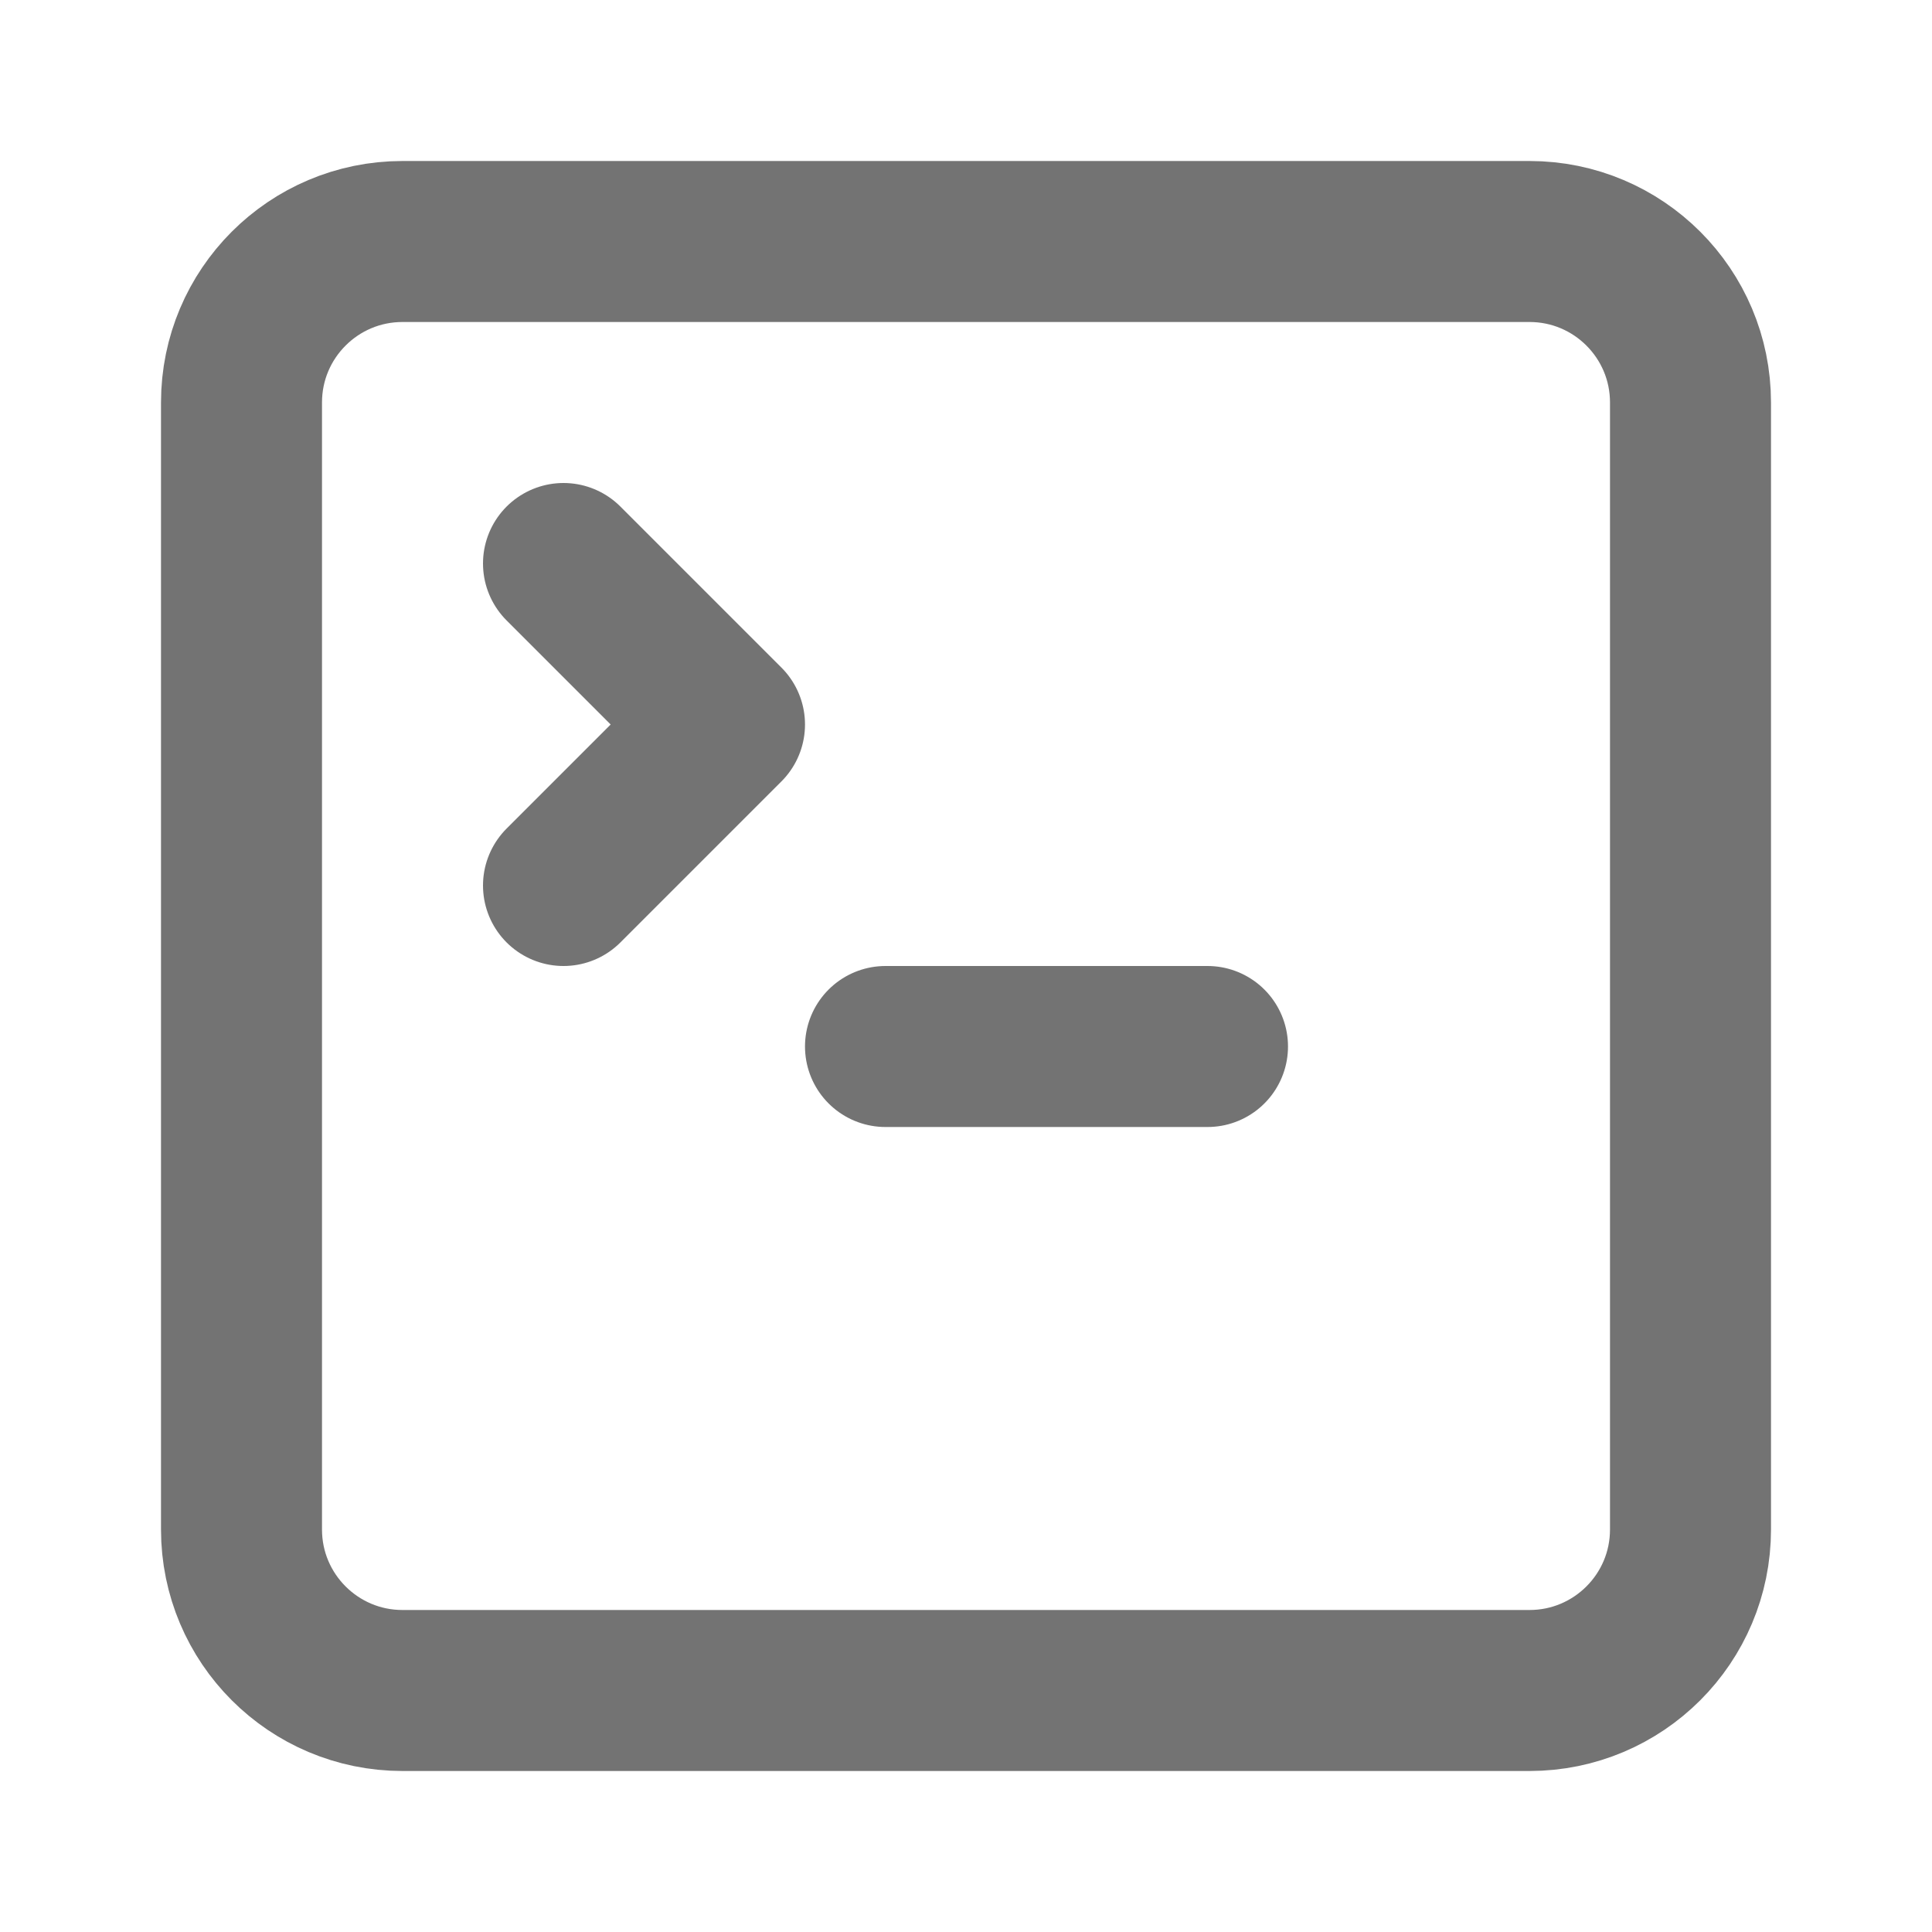
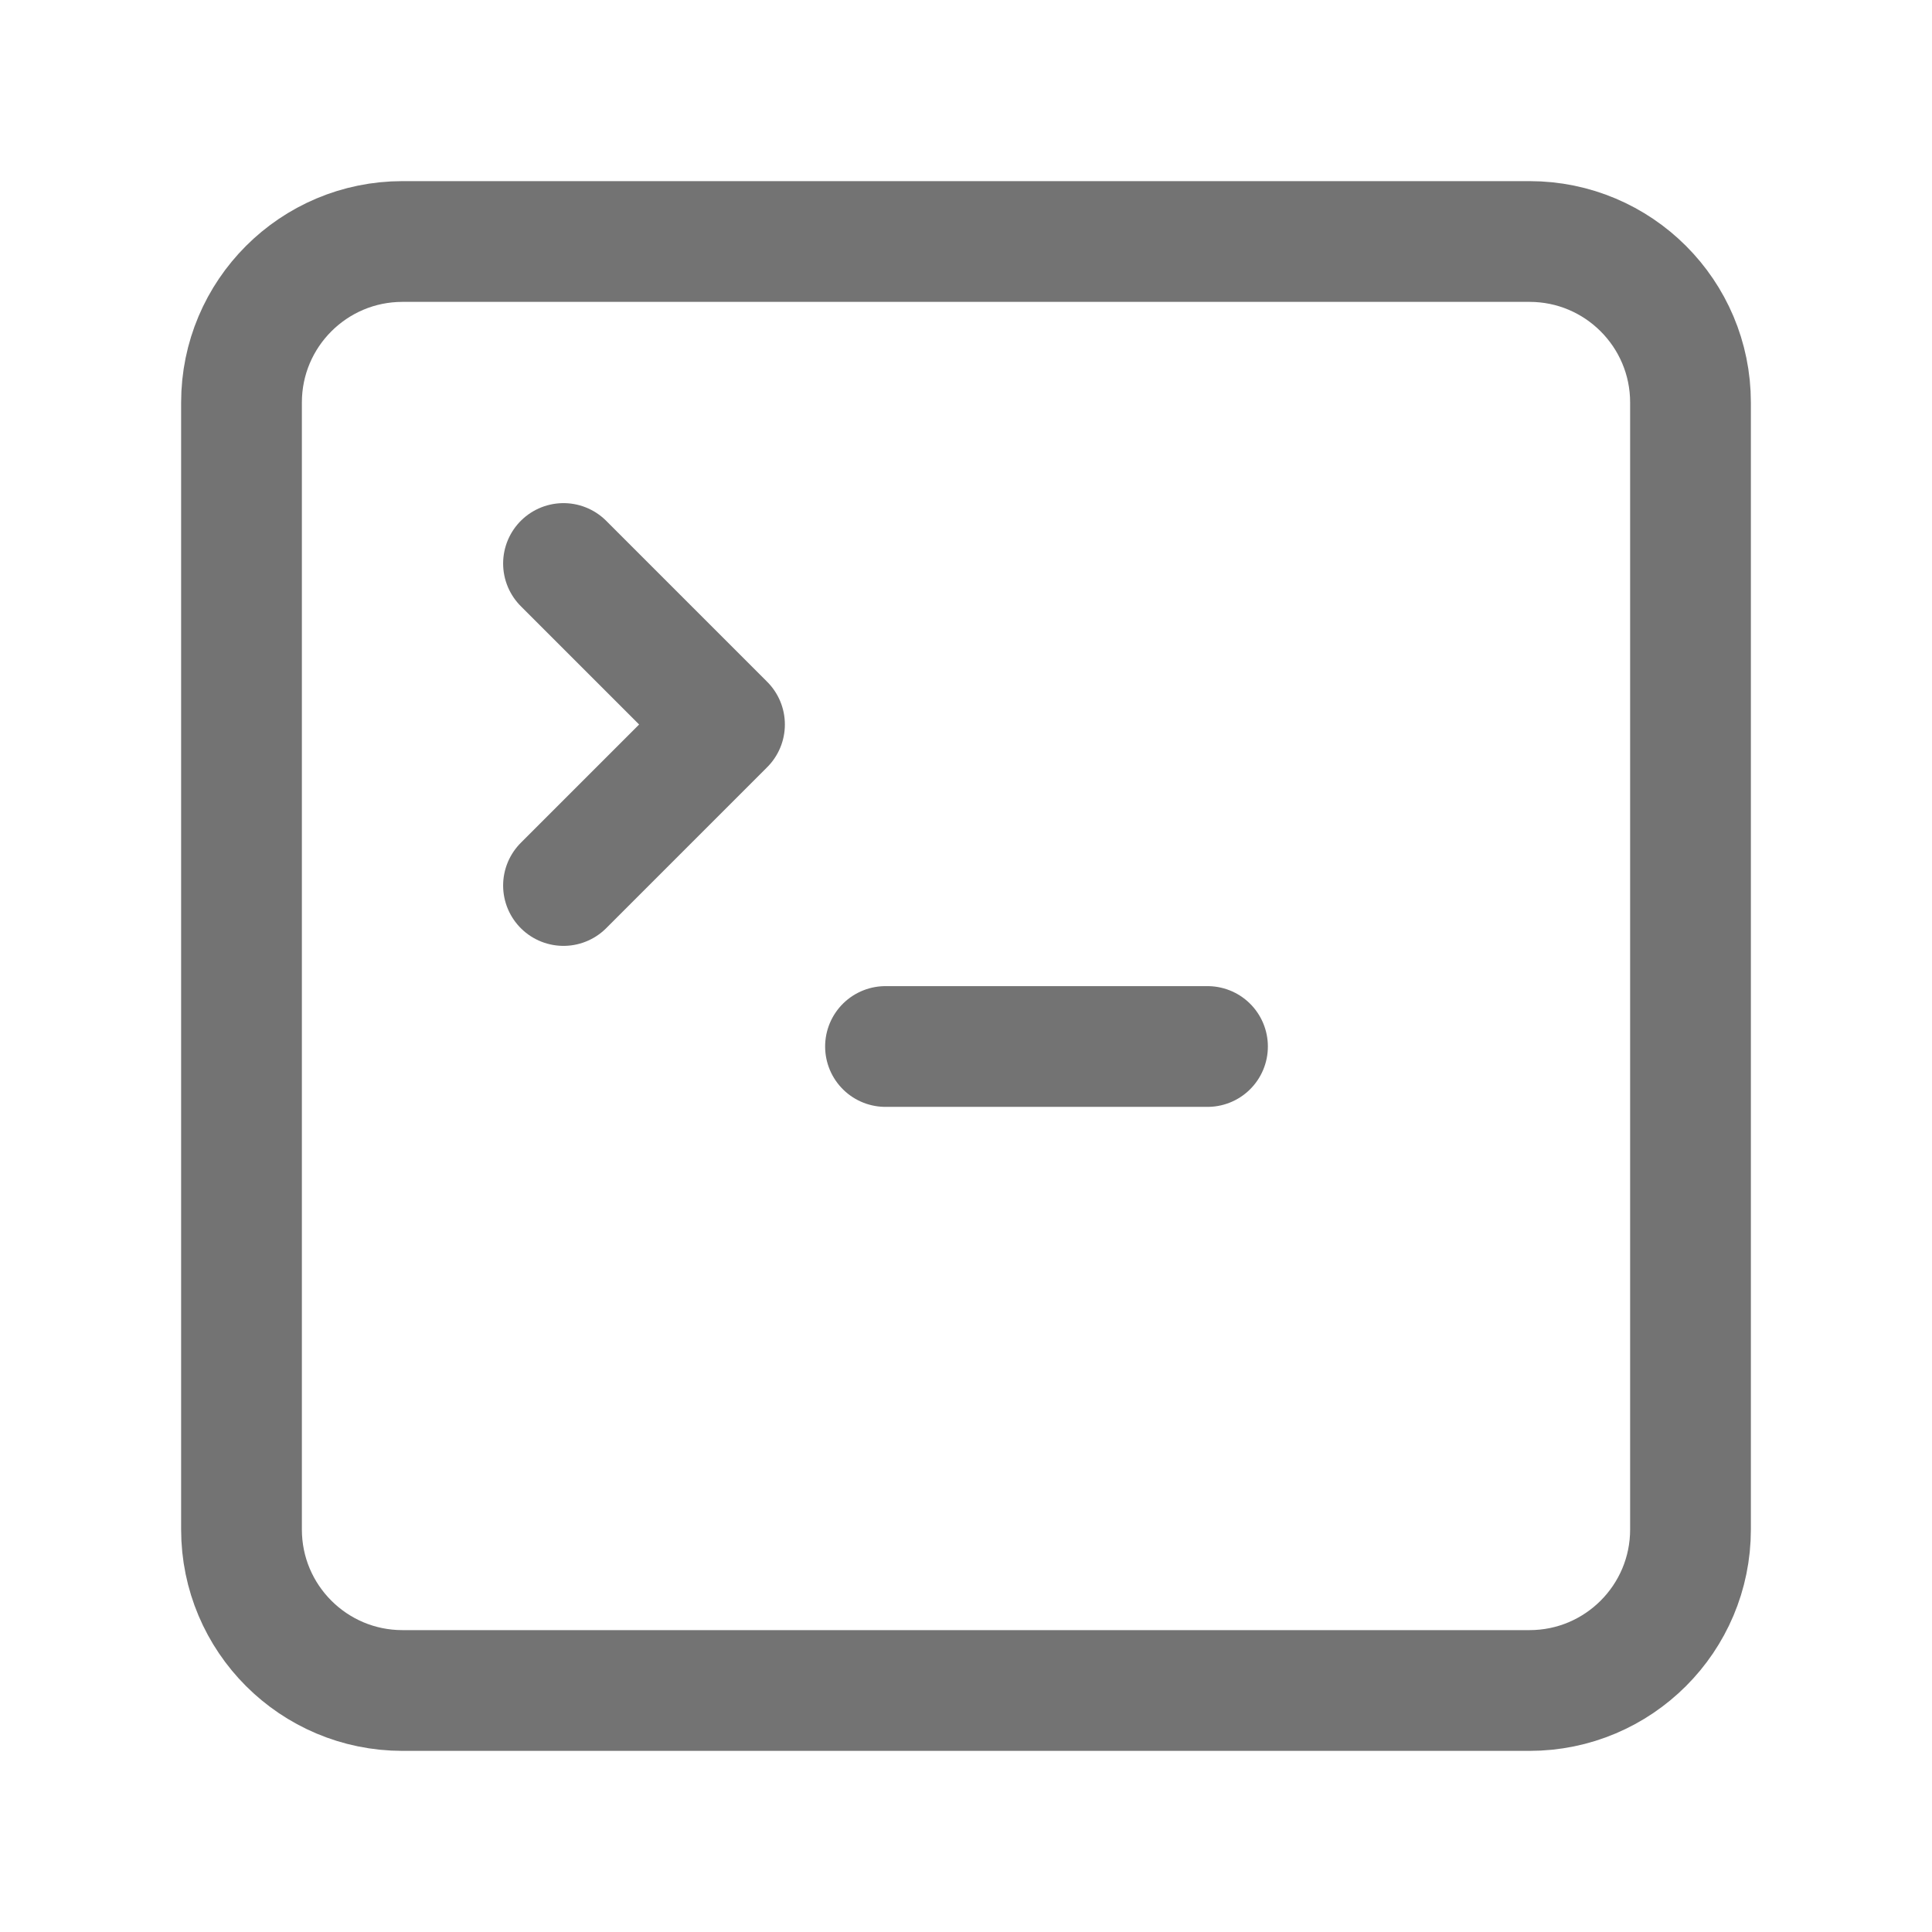
- <svg xmlns="http://www.w3.org/2000/svg" width="28" height="28" viewBox="0 0 24 24" fill="none" stroke="#737373" stroke-width="2" stroke-linecap="round" stroke-linejoin="round" class="lucide lucide-square-terminal">
+ <svg xmlns="http://www.w3.org/2000/svg" width="28" height="28" viewBox="0 0 24 24" fill="none" stroke="#737373" stroke-width="1.5" stroke-linecap="round" stroke-linejoin="round" class="lucide lucide-square-terminal">
  <path d="m7 11 2-2-2-2" />
  <path d="M11 13h4" />
  <rect width="18" height="18" x="3" y="3" rx="2" ry="2" />
</svg>
